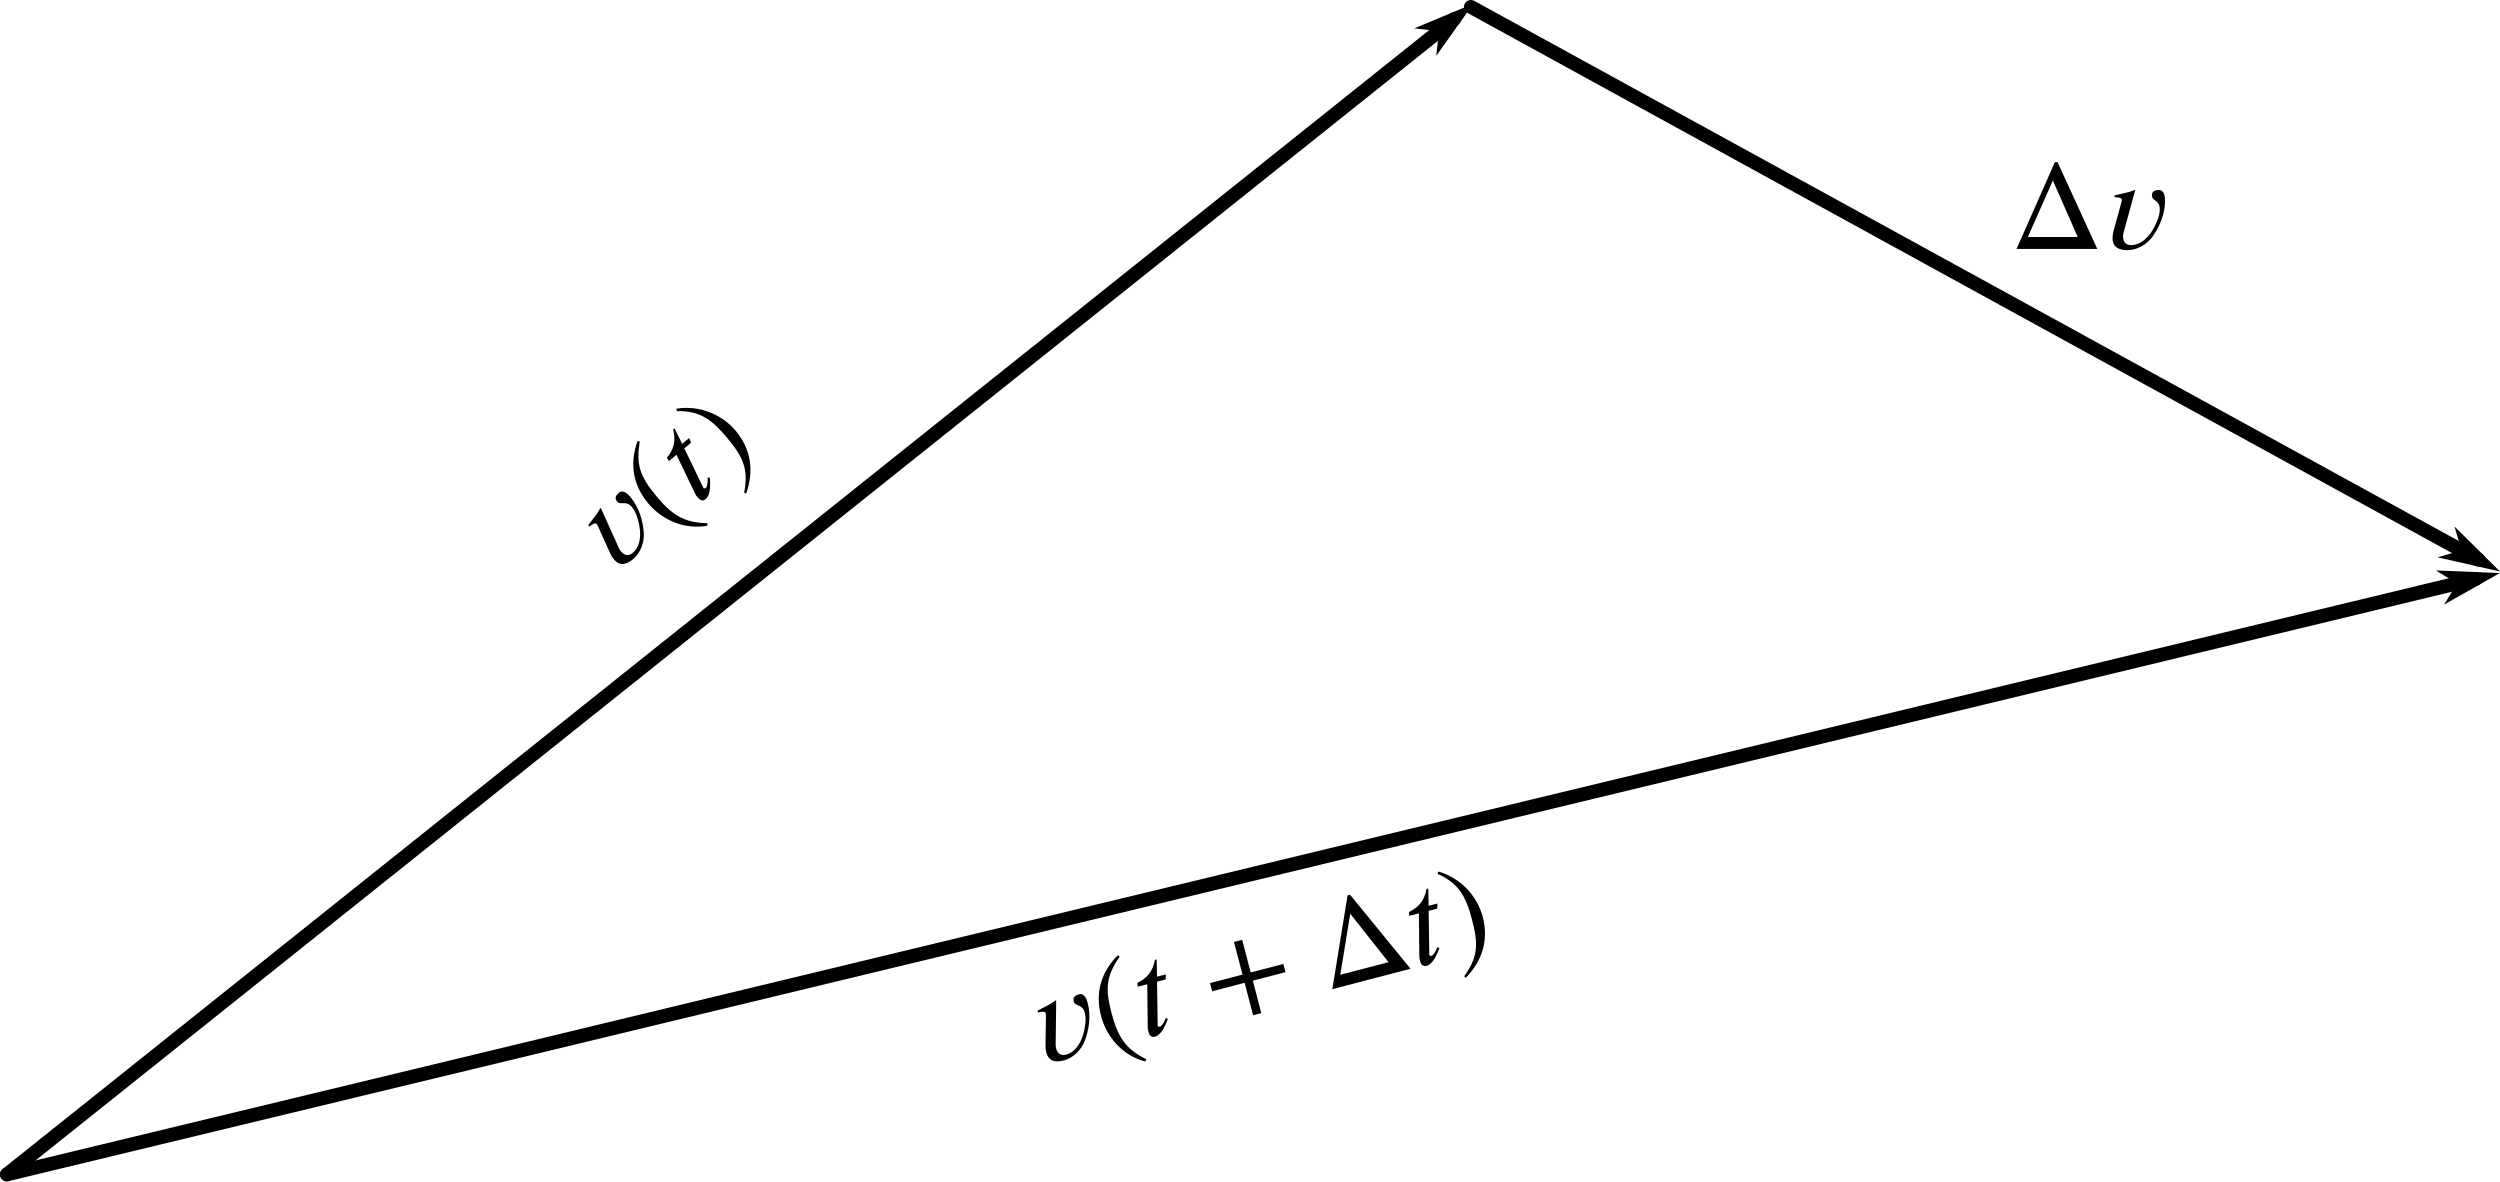
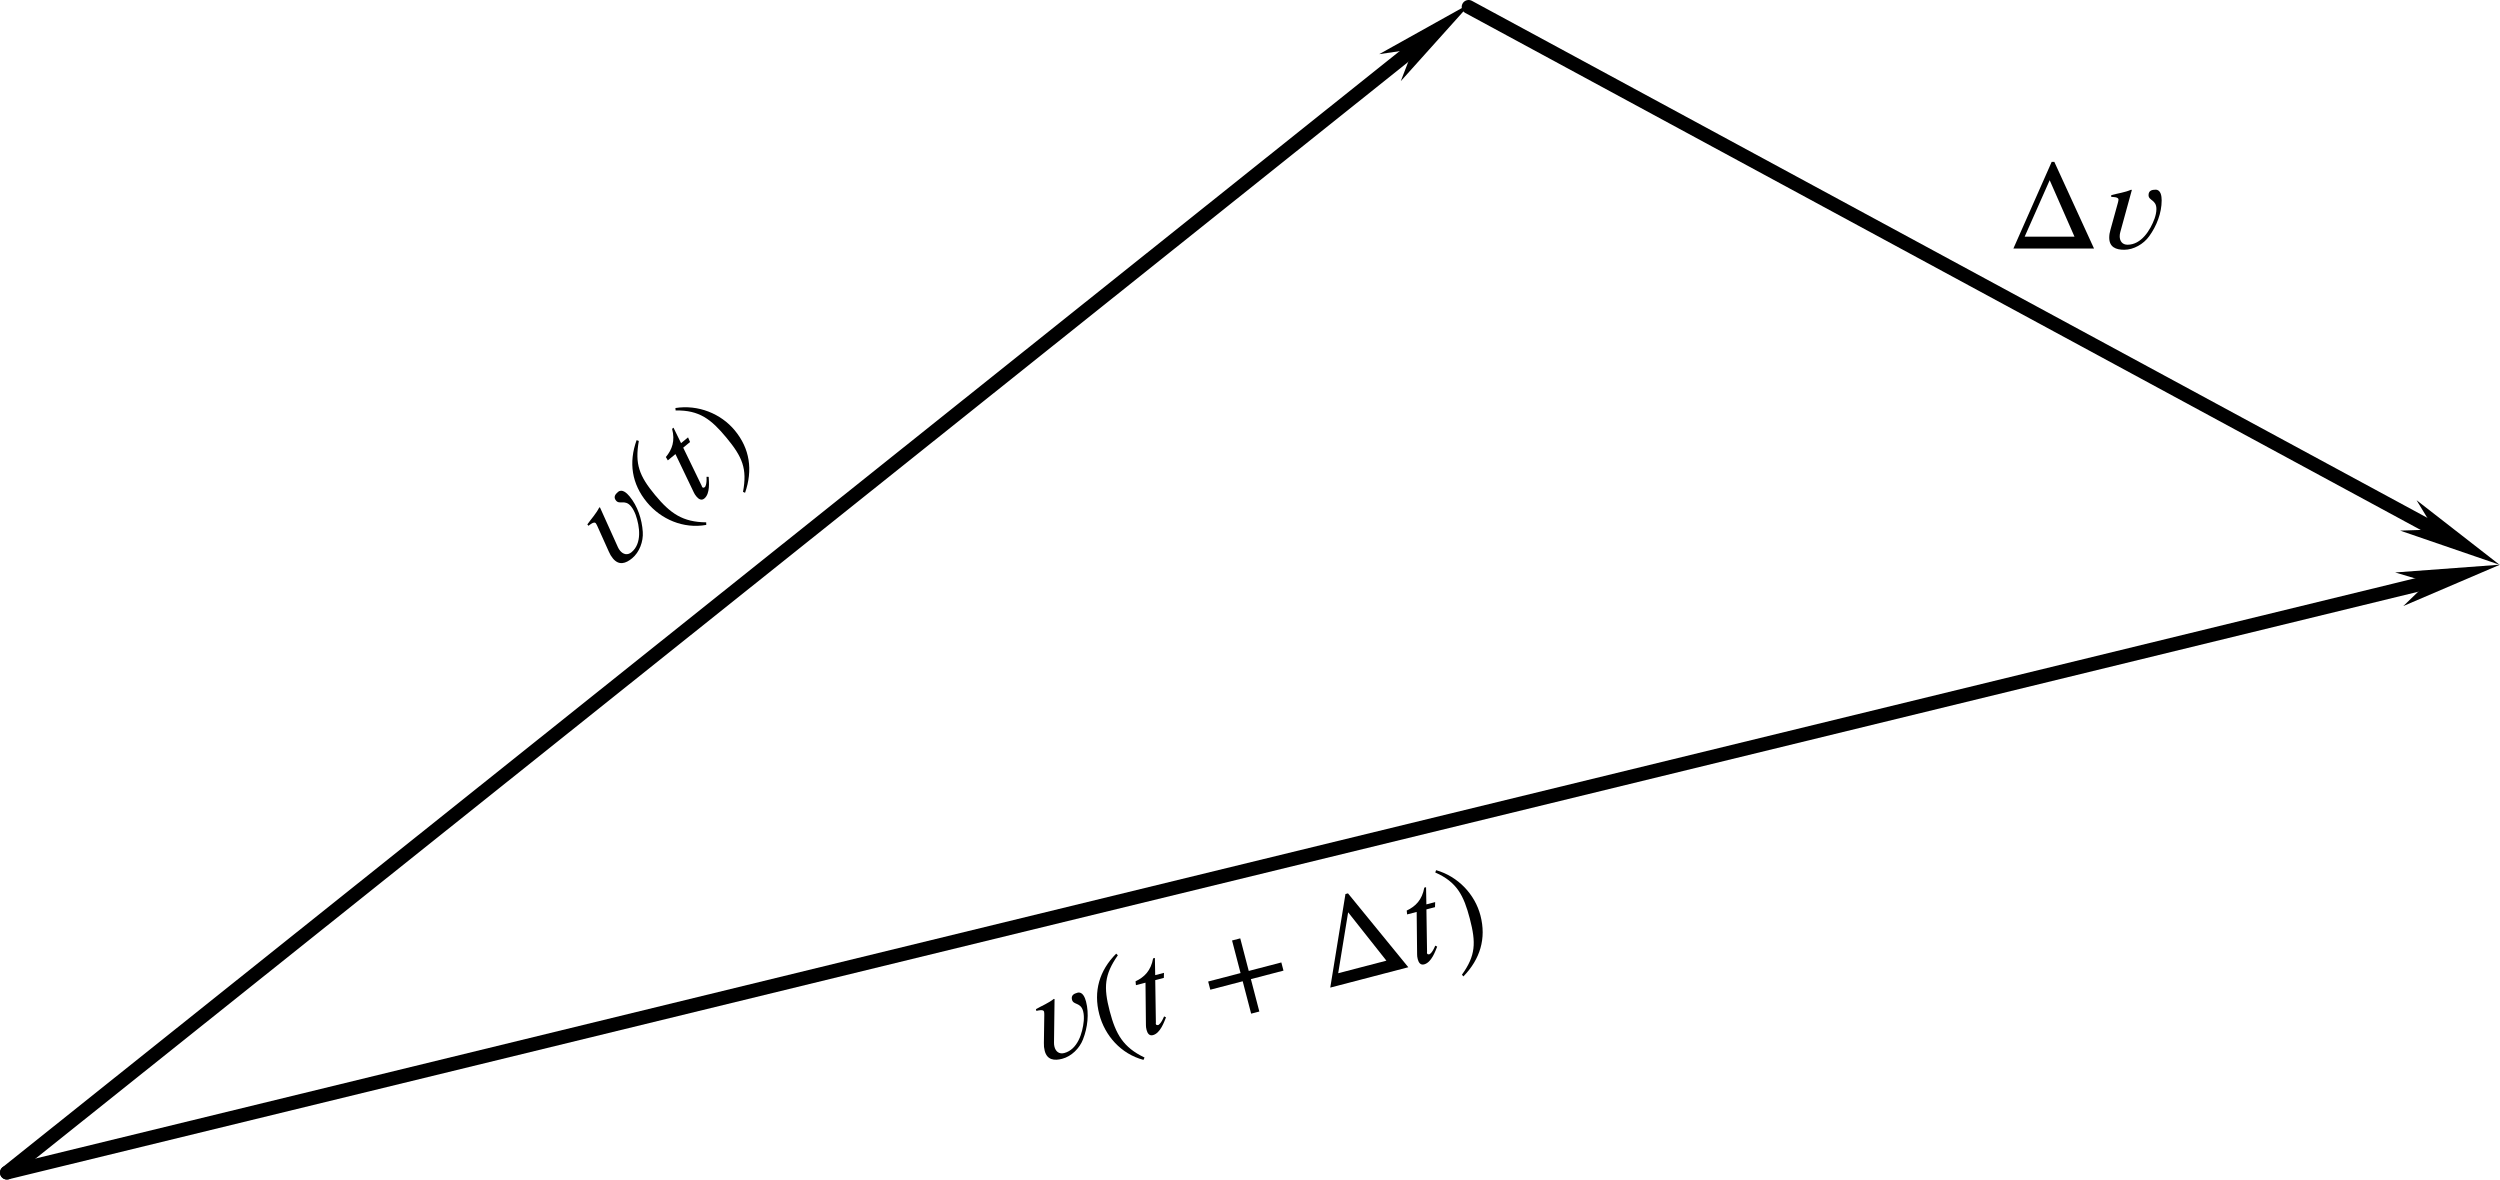
- <svg xmlns="http://www.w3.org/2000/svg" version="1.1" id="svg4903" width="180.521" height="85.304" viewBox="0 0 180.521 85.304">
+ <svg xmlns="http://www.w3.org/2000/svg" version="1.1" id="svg4903" width="180.803" height="85.304" viewBox="0 0 180.803 85.304">
  <defs id="defs4907">
    <marker style="overflow:visible" id="marker1232" refX="0" refY="0" orient="auto">
      <path transform="matrix(-0.2,0,0,-0.2,-1.2,0)" style="fill:#000000;fill-opacity:1;fill-rule:evenodd;stroke:#000000;stroke-width:1pt;stroke-opacity:1" d="M 0,0 5,-5 -12.5,0 5,5 Z" id="path1230" />
    </marker>
    <marker style="overflow:visible" id="marker1222" refX="0" refY="0" orient="auto">
      <path transform="matrix(-0.2,0,0,-0.2,-1.2,0)" style="fill:#000000;fill-opacity:1;fill-rule:evenodd;stroke:#000000;stroke-width:1pt;stroke-opacity:1" d="M 0,0 5,-5 -12.5,0 5,5 Z" id="path1220" />
    </marker>
    <marker style="overflow:visible" id="marker1212" refX="0" refY="0" orient="auto">
      <path transform="matrix(-0.2,0,0,-0.2,-1.2,0)" style="fill:#000000;fill-opacity:1;fill-rule:evenodd;stroke:#000000;stroke-width:1pt;stroke-opacity:1" d="M 0,0 5,-5 -12.5,0 5,5 Z" id="path1210" />
    </marker>
    <marker style="overflow:visible" id="marker5556" refX="0" refY="0" orient="auto">
      <path transform="matrix(-0.4,0,0,-0.4,-4,0)" style="fill:#000000;fill-opacity:1;fill-rule:evenodd;stroke:#000000;stroke-width:1pt;stroke-opacity:1" d="M 0,0 5,-5 -12.5,0 5,5 Z" id="path5554" />
    </marker>
    <marker style="overflow:visible" id="marker5508" refX="0" refY="0" orient="auto">
      <path transform="matrix(-0.4,0,0,-0.4,-4,0)" style="fill:#000000;fill-opacity:1;fill-rule:evenodd;stroke:#000000;stroke-width:1pt;stroke-opacity:1" d="M 0,0 5,-5 -12.5,0 5,5 Z" id="path5506" />
    </marker>
    <marker style="overflow:visible" id="marker5498" refX="0" refY="0" orient="auto">
      <path transform="matrix(-0.4,0,0,-0.4,-4,0)" style="fill:#000000;fill-opacity:1;fill-rule:evenodd;stroke:#000000;stroke-width:1pt;stroke-opacity:1" d="M 0,0 5,-5 -12.5,0 5,5 Z" id="path5496" />
    </marker>
    <defs id="id-b1ef9dad-5972-4e7c-8b58-93056e736a82">
      <g id="id-0a6a8525-d3c4-4a9d-ac98-79960fa57caa">
        <symbol overflow="visible" id="id-be5b7978-7d2b-4fe4-8a9b-000fdf02df43">
          <path style="stroke:none;stroke-width:0" d="M 1.828,-0.672 H 0.656 V -6.156 H 1.828 Z M 2.5,0 V -6.812 H 0 V 0 Z m 0,0" id="id-a90fc25c-72b8-4325-a145-a9bcc3b77263" />
        </symbol>
        <symbol overflow="visible" id="id-3cf19eb8-8635-4666-91a5-cbb75a5b1c5d">
          <path style="stroke:none;stroke-width:0" d="M 2.469,-4.531 2.422,-4.562 c -0.5,0.219 -1.031,0.281 -1.547,0.422 V -4 c 0.125,0 0.562,0 0.562,0.203 0,0.078 -0.031,0.172 -0.047,0.25 L 0.812,-1.453 C 0.75,-1.25 0.719,-1.047 0.719,-0.844 c 0,0.734 0.516,0.938 1.156,0.938 0.734,0 1.5,-0.438 1.938,-1.047 C 4.391,-1.75 4.781,-2.75 4.781,-3.734 4.781,-4.062 4.719,-4.562 4.312,-4.562 c -0.297,0 -0.547,0.078 -0.547,0.422 0,0.438 0.609,0.344 0.609,1.078 0,0.25 -0.062,0.5 -0.141,0.734 -0.328,0.906 -1.031,2.031 -2.094,2.031 -0.406,0 -0.609,-0.281 -0.609,-0.656 0,-0.109 0.016,-0.219 0.047,-0.328 z m 0,0" id="id-2a7cf0b6-9dc6-451f-9df4-2804e9cafa4c" />
        </symbol>
        <symbol overflow="visible" id="id-7ea9dd4a-af1e-413a-8092-a140bbfcbcfd">
          <path style="stroke:none;stroke-width:0" d="M 3.031,1.609 C 1.641,0.438 1.328,-0.688 1.328,-2.547 c 0,-1.922 0.312,-2.844 1.703,-4.031 L 2.938,-6.734 c -1.594,0.938 -2.453,2.375 -2.453,4.219 0,1.703 0.844,3.391 2.422,4.281 z m 0,0" id="id-697e610e-5fef-448b-b8ee-ce5a45284691" />
        </symbol>
        <symbol overflow="visible" id="id-07c5ad61-90b1-4b93-9d63-a66373b1c821">
          <path style="stroke:none;stroke-width:0" d="M 2.828,-4.359 H 2.125 L 2.438,-5.656 H 2.297 c -0.406,0.875 -1.016,1.234 -1.766,1.375 L 0.484,-3.984 H 1.25 l -0.797,3.188 c -0.031,0.109 -0.047,0.234 -0.047,0.375 0,0.266 0.078,0.516 0.375,0.516 0.594,0 1.094,-0.766 1.328,-1.078 l -0.125,-0.109 c -0.375,0.5 -0.594,0.531 -0.594,0.531 -0.141,0 -0.172,-0.062 -0.172,-0.125 0,-0.031 0.016,-0.078 0.031,-0.109 l 0.781,-3.188 h 0.688 z m 0,0" id="id-34ad89ec-f456-420f-997e-405e368a9811" />
        </symbol>
        <symbol overflow="visible" id="id-570b6a11-938d-47b0-aec7-032f54be8de3">
          <path style="stroke:none;stroke-width:0" d="m 0.297,-6.578 c 1.438,1.141 1.688,2.281 1.688,4.141 0,1.938 -0.281,2.875 -1.688,4.047 L 0.375,1.766 C 1.969,0.797 2.844,-0.625 2.844,-2.469 c 0,-1.688 -0.906,-3.359 -2.438,-4.266 z m 0,0" id="id-4f69ead7-34ea-4c26-80ad-f8f04bc164d8" />
        </symbol>
        <symbol overflow="visible" id="id-0d6585cd-6ff7-4856-8991-606c4de6b692">
          <path style="stroke:none;stroke-width:0" d="M 6.344,-2.188 V -2.844 H 3.734 v -2.609 h -0.656 v 2.609 h -2.594 v 0.656 h 2.594 v 2.594 h 0.656 V -2.188 Z m 0,0" id="id-5e72f24a-b487-4244-b7d5-12028aa998f5" />
        </symbol>
        <symbol overflow="visible" id="id-52808418-0030-464e-9463-a3f564140a75">
          <path style="stroke:none;stroke-width:0" d="M 5.219,-0.922 H 1.359 l 1.938,-4.375 z M 6.734,0 3.656,-6.719 H 3.453 L 0.484,0 Z m 0,0" id="id-8fcbeb0c-5e65-4dd7-bea0-512d6a9d96bc" />
        </symbol>
      </g>
    </defs>
+     <marker markerWidth="12" markerHeight="4" refX="6" refY="2" orient="auto" id="marker2640">
+       <path style="fill:#000000;stroke-width:0px" d="M 12,0 0,2 12,4 8.571,2 12,0" id="path2439" />
+     </marker>
+     <marker markerWidth="12" markerHeight="4" refX="6" refY="2" orient="auto" id="marker2649">
+       <path style="fill:#000000;stroke-width:0px" d="M 0,0 12,2 0,4 3.429,2 0,0" id="path2434" />
+     </marker>
+     <marker markerWidth="7.5" markerHeight="2.5" refX="3.75" refY="1.25" orient="auto" id="marker2622">
+       <path style="fill:#000000;stroke-width:0px" d="M 7.5,0 0,1.25 7.5,2.5 5.357,1.25 7.5,0" id="path2424" />
+     </marker>
+     <marker markerWidth="7.5" markerHeight="2.5" refX="3.75" refY="1.25" orient="auto" id="marker2631">
+       <path style="fill:#000000;stroke-width:0px" d="M 0,0 7.5,1.25 0,2.5 2.143,1.25 0,0" id="path2429" />
+     </marker>
  </defs>
  <g id="g4911" transform="translate(-227.0269,-469.5201)">
-     <path style="fill:none;stroke:#000000;stroke-width:1px;stroke-linecap:round;stroke-linejoin:miter;stroke-opacity:1;marker-end:url(#marker1212)" d="M 227.527,554.324 332.02,470.902" id="path5476" />
-     <path style="fill:none;stroke:#000000;stroke-width:1px;stroke-linecap:round;stroke-linejoin:miter;stroke-opacity:1;marker-end:url(#marker1222)" d="M 227.527,554.324 405.797,511.32" id="path5478" />
-     <path style="fill:none;stroke:#000000;stroke-width:1px;stroke-linecap:round;stroke-linejoin:miter;stroke-opacity:1;marker-end:url(#marker1232)" d="m 333.239,470.02 72.744,39.909" id="path5480" />
+     <path style="fill:none;stroke:#000000;stroke-width:1px;stroke-linecap:round;stroke-linejoin:miter;stroke-opacity:1;marker-end:url(#marker2631)" d="M 227.527,554.324 330.482,472.073" id="path5476" />
+     <path style="fill:none;stroke:#000000;stroke-width:1px;stroke-linecap:round;stroke-linejoin:miter;stroke-opacity:1;marker-end:url(#marker2631)" d="M 227.527,554.324 404.186,511.247" id="path5478" />
+     <path style="fill:none;stroke:#000000;stroke-width:1px;stroke-linecap:round;stroke-linejoin:miter;stroke-opacity:1;marker-end:url(#marker2631)" d="m 333.239,470.02 71.26,38.56" id="path5480" />
    <g style="fill:#000000;fill-opacity:1" id="id-ad4994b2-eb11-45b6-9798-542b9bdd1144" transform="matrix(0.718927,-0.5951897,0.5951897,0.718927,84.21537,502.5688)">
      <g transform="translate(148.712,134.765)" id="g973">
        <path style="stroke:none;stroke-width:0" d="M 2.469,-4.531 2.422,-4.562 c -0.5,0.219 -1.031,0.281 -1.547,0.422 V -4 c 0.125,0 0.562,0 0.562,0.203 0,0.078 -0.031,0.172 -0.047,0.25 L 0.812,-1.453 C 0.75,-1.25 0.719,-1.047 0.719,-0.844 c 0,0.734 0.516,0.938 1.156,0.938 0.734,0 1.5,-0.438 1.938,-1.047 C 4.391,-1.75 4.781,-2.75 4.781,-3.734 4.781,-4.062 4.719,-4.562 4.312,-4.562 c -0.297,0 -0.547,0.078 -0.547,0.422 0,0.438 0.609,0.344 0.609,1.078 0,0.25 -0.062,0.5 -0.141,0.734 -0.328,0.906 -1.031,2.031 -2.094,2.031 -0.406,0 -0.609,-0.281 -0.609,-0.656 0,-0.109 0.016,-0.219 0.047,-0.328 z m 0,0" id="id-a1fea760-0ca4-4816-aee8-52a75967c217" />
      </g>
      <g transform="translate(153.753,134.765)" id="g976">
        <path style="stroke:none;stroke-width:0" d="M 3.031,1.609 C 1.641,0.438 1.328,-0.688 1.328,-2.547 c 0,-1.922 0.312,-2.844 1.703,-4.031 L 2.938,-6.734 c -1.594,0.938 -2.453,2.375 -2.453,4.219 0,1.703 0.844,3.391 2.422,4.281 z m 0,0" id="id-bca2ca2f-7154-4cfe-a9a1-590f776a5d4b" />
      </g>
      <g transform="translate(157.071,134.765)" id="g979">
        <path style="stroke:none;stroke-width:0" d="M 2.828,-4.359 H 2.125 L 2.438,-5.656 H 2.297 c -0.406,0.875 -1.016,1.234 -1.766,1.375 L 0.484,-3.984 H 1.25 l -0.797,3.188 c -0.031,0.109 -0.047,0.234 -0.047,0.375 0,0.266 0.078,0.516 0.375,0.516 0.594,0 1.094,-0.766 1.328,-1.078 l -0.125,-0.109 c -0.375,0.5 -0.594,0.531 -0.594,0.531 -0.141,0 -0.172,-0.062 -0.172,-0.125 0,-0.031 0.016,-0.078 0.031,-0.109 l 0.781,-3.188 h 0.688 z m 0,0" id="id-3d711ab1-c5a9-4d0f-a7e1-486d285deb10" />
      </g>
      <g transform="translate(160.189,134.765)" id="g982">
        <path style="stroke:none;stroke-width:0" d="m 0.297,-6.578 c 1.438,1.141 1.688,2.281 1.688,4.141 0,1.938 -0.281,2.875 -1.688,4.047 L 0.375,1.766 C 1.969,0.797 2.844,-0.625 2.844,-2.469 c 0,-1.688 -0.906,-3.359 -2.438,-4.266 z m 0,0" id="id-1c2246da-8e05-4cf7-93e3-d88503447094" />
      </g>
    </g>
    <g id="g1184" transform="translate(54.84557,69.80346)">
      <g id="g1443" transform="rotate(-14.62168,261.9686,523.1075)">
        <g style="fill:#000000;fill-opacity:1" id="id-7660c1c3-0a18-4ce8-adc9-298781ba4dda" transform="matrix(0.933331,0,0,0.933331,103.7877,348.6644)">
          <g transform="translate(166.824,134.765)" id="g986">
            <path style="stroke:none;stroke-width:0" d="M 2.469,-4.531 2.422,-4.562 c -0.5,0.219 -1.031,0.281 -1.547,0.422 V -4 c 0.125,0 0.562,0 0.562,0.203 0,0.078 -0.031,0.172 -0.047,0.25 L 0.812,-1.453 C 0.75,-1.25 0.719,-1.047 0.719,-0.844 c 0,0.734 0.516,0.938 1.156,0.938 0.734,0 1.5,-0.438 1.938,-1.047 C 4.391,-1.75 4.781,-2.75 4.781,-3.734 4.781,-4.062 4.719,-4.562 4.312,-4.562 c -0.297,0 -0.547,0.078 -0.547,0.422 0,0.438 0.609,0.344 0.609,1.078 0,0.25 -0.062,0.5 -0.141,0.734 -0.328,0.906 -1.031,2.031 -2.094,2.031 -0.406,0 -0.609,-0.281 -0.609,-0.656 0,-0.109 0.016,-0.219 0.047,-0.328 z m 0,0" id="id-70fabf61-793c-4cd2-a7a3-181b50c51876" />
          </g>
          <g transform="translate(171.865,134.765)" id="g989">
            <path style="stroke:none;stroke-width:0" d="M 3.031,1.609 C 1.641,0.438 1.328,-0.688 1.328,-2.547 c 0,-1.922 0.312,-2.844 1.703,-4.031 L 2.938,-6.734 c -1.594,0.938 -2.453,2.375 -2.453,4.219 0,1.703 0.844,3.391 2.422,4.281 z m 0,0" id="id-e322a9ab-1a84-4bd3-b479-b38d90e8bac1" />
          </g>
          <g transform="translate(175.183,134.765)" id="g992">
            <path style="stroke:none;stroke-width:0" d="M 2.828,-4.359 H 2.125 L 2.438,-5.656 H 2.297 c -0.406,0.875 -1.016,1.234 -1.766,1.375 L 0.484,-3.984 H 1.25 l -0.797,3.188 c -0.031,0.109 -0.047,0.234 -0.047,0.375 0,0.266 0.078,0.516 0.375,0.516 0.594,0 1.094,-0.766 1.328,-1.078 l -0.125,-0.109 c -0.375,0.5 -0.594,0.531 -0.594,0.531 -0.141,0 -0.172,-0.062 -0.172,-0.125 0,-0.031 0.016,-0.078 0.031,-0.109 l 0.781,-3.188 h 0.688 z m 0,0" id="id-834a7495-3772-4f6a-ac6a-7115367173d3" />
          </g>
        </g>
        <g style="fill:#000000;fill-opacity:1" id="id-0ffc162a-428c-48f9-b62a-dd8586c27ace" transform="matrix(0.933331,0,0,0.933331,103.9343,348.6644)">
          <g transform="translate(180.513,134.765)" id="g996">
            <path style="stroke:none;stroke-width:0" d="M 6.344,-2.188 V -2.844 H 3.734 v -2.609 h -0.656 v 2.609 h -2.594 v 0.656 h 2.594 v 2.594 h 0.656 V -2.188 Z m 0,0" id="id-6c47c6e7-b63f-4e2b-ad16-2565fa6d9662" />
          </g>
        </g>
        <g style="fill:#000000;fill-opacity:1" id="id-33cf787b-fcea-4580-a31a-f85a0022f1b6" transform="matrix(0.933331,0,0,0.933331,103.9343,348.6644)">
          <g transform="translate(189.549,134.765)" id="g1000">
            <path style="stroke:none;stroke-width:0" d="M 5.219,-0.922 H 1.359 l 1.938,-4.375 z M 6.734,0 3.656,-6.719 H 3.453 L 0.484,0 Z m 0,0" id="id-22fbdd14-acea-49f0-ba0d-e42676776ade" />
          </g>
          <g transform="translate(196.742,134.765)" id="g1003">
            <path style="stroke:none;stroke-width:0" d="M 2.828,-4.359 H 2.125 L 2.438,-5.656 H 2.297 c -0.406,0.875 -1.016,1.234 -1.766,1.375 L 0.484,-3.984 H 1.25 l -0.797,3.188 c -0.031,0.109 -0.047,0.234 -0.047,0.375 0,0.266 0.078,0.516 0.375,0.516 0.594,0 1.094,-0.766 1.328,-1.078 l -0.125,-0.109 c -0.375,0.5 -0.594,0.531 -0.594,0.531 -0.141,0 -0.172,-0.062 -0.172,-0.125 0,-0.031 0.016,-0.078 0.031,-0.109 l 0.781,-3.188 h 0.688 z m 0,0" id="id-f97a7025-d98c-4e0d-b8cf-0328561a879e" />
          </g>
          <g transform="translate(199.86,134.765)" id="g1006">
            <path style="stroke:none;stroke-width:0" d="m 0.297,-6.578 c 1.438,1.141 1.688,2.281 1.688,4.141 0,1.938 -0.281,2.875 -1.688,4.047 L 0.375,1.766 C 1.969,0.797 2.844,-0.625 2.844,-2.469 c 0,-1.688 -0.906,-3.359 -2.438,-4.266 z m 0,0" id="id-e38fcd03-8034-499f-8944-5f8a25cf7856" />
          </g>
        </g>
      </g>
    </g>
    <g style="fill:#000000;fill-opacity:1" id="id-5626267c-73f5-4151-9fe1-f6960fe4ba69" transform="matrix(0.933331,0,0,0.933331,179.457,361.7158)">
      <g transform="translate(206.495,134.765)" id="g1010">
        <path style="stroke:none;stroke-width:0" d="M 5.219,-0.922 H 1.359 l 1.938,-4.375 z M 6.734,0 3.656,-6.719 H 3.453 L 0.484,0 Z m 0,0" id="id-eaf27787-c505-4cd3-ab28-51b2c90ac264" />
      </g>
      <g transform="translate(213.688,134.765)" id="g1013">
        <path style="stroke:none;stroke-width:0" d="M 2.469,-4.531 2.422,-4.562 c -0.5,0.219 -1.031,0.281 -1.547,0.422 V -4 c 0.125,0 0.562,0 0.562,0.203 0,0.078 -0.031,0.172 -0.047,0.25 L 0.812,-1.453 C 0.75,-1.25 0.719,-1.047 0.719,-0.844 c 0,0.734 0.516,0.938 1.156,0.938 0.734,0 1.5,-0.438 1.938,-1.047 C 4.391,-1.75 4.781,-2.75 4.781,-3.734 4.781,-4.062 4.719,-4.562 4.312,-4.562 c -0.297,0 -0.547,0.078 -0.547,0.422 0,0.438 0.609,0.344 0.609,1.078 0,0.25 -0.062,0.5 -0.141,0.734 -0.328,0.906 -1.031,2.031 -2.094,2.031 -0.406,0 -0.609,-0.281 -0.609,-0.656 0,-0.109 0.016,-0.219 0.047,-0.328 z m 0,0" id="id-a9e66d00-2f61-4358-a6ae-3ffda676d152" />
      </g>
    </g>
  </g>
</svg>
